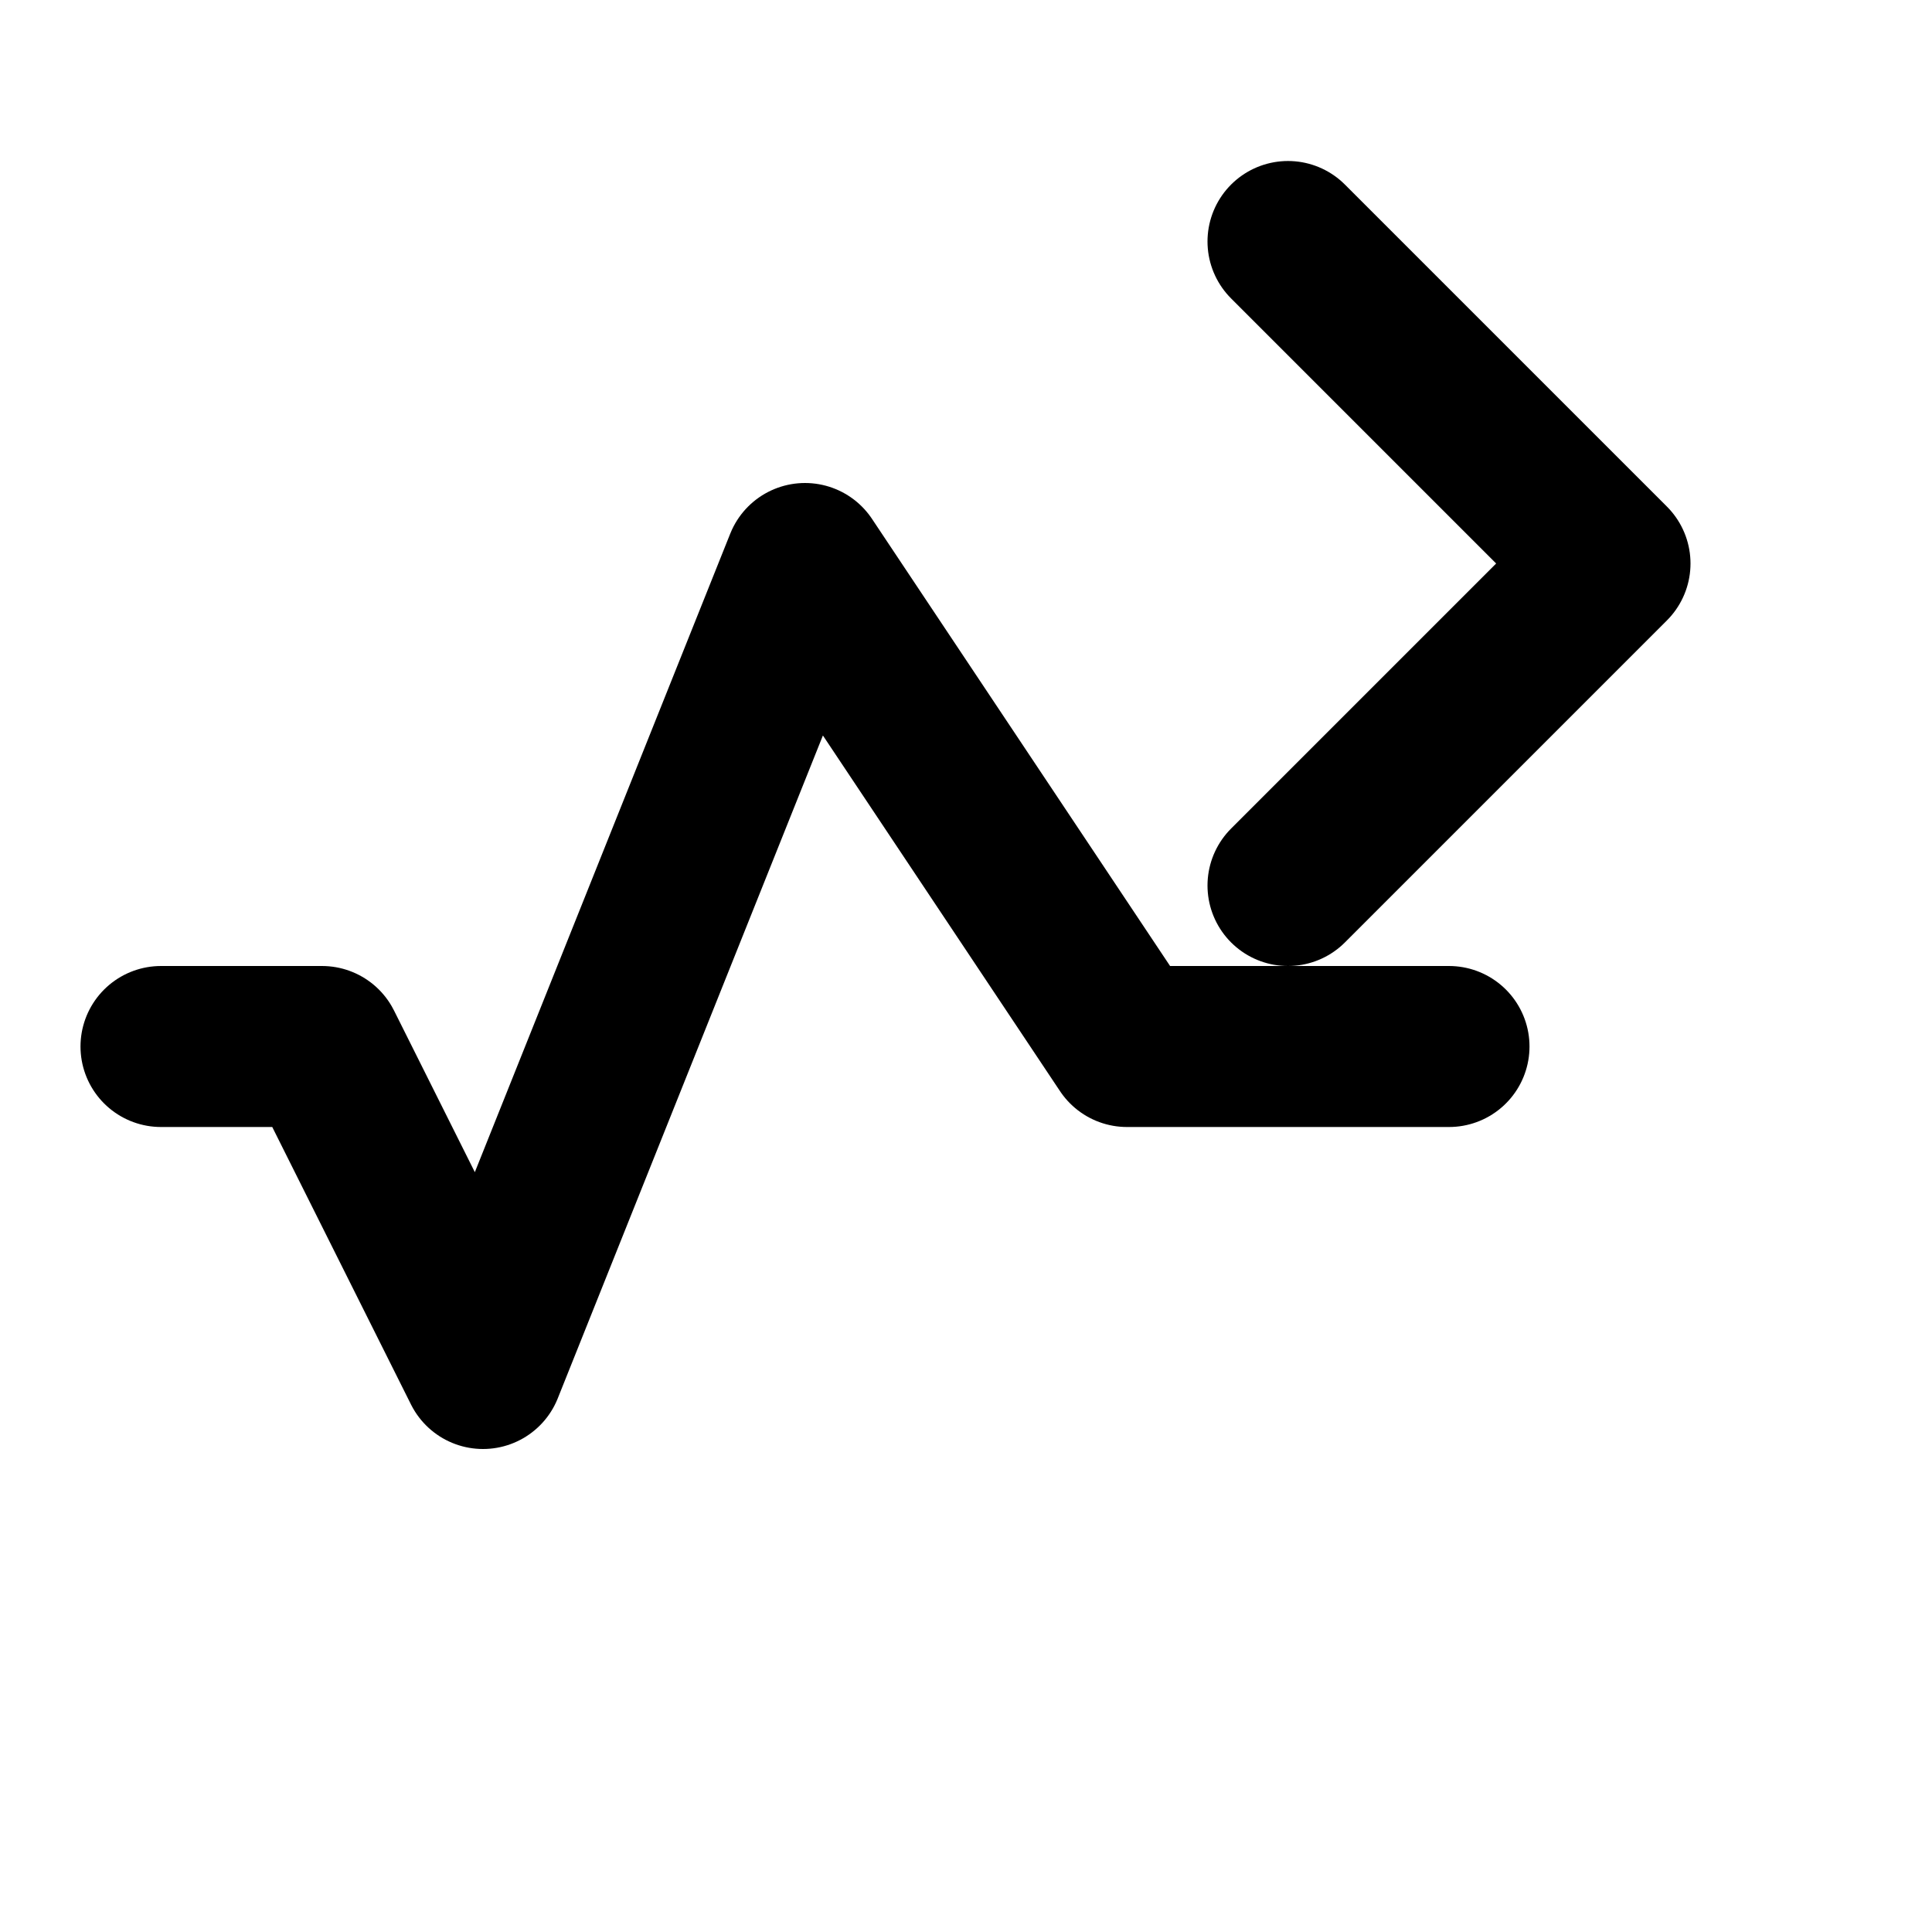
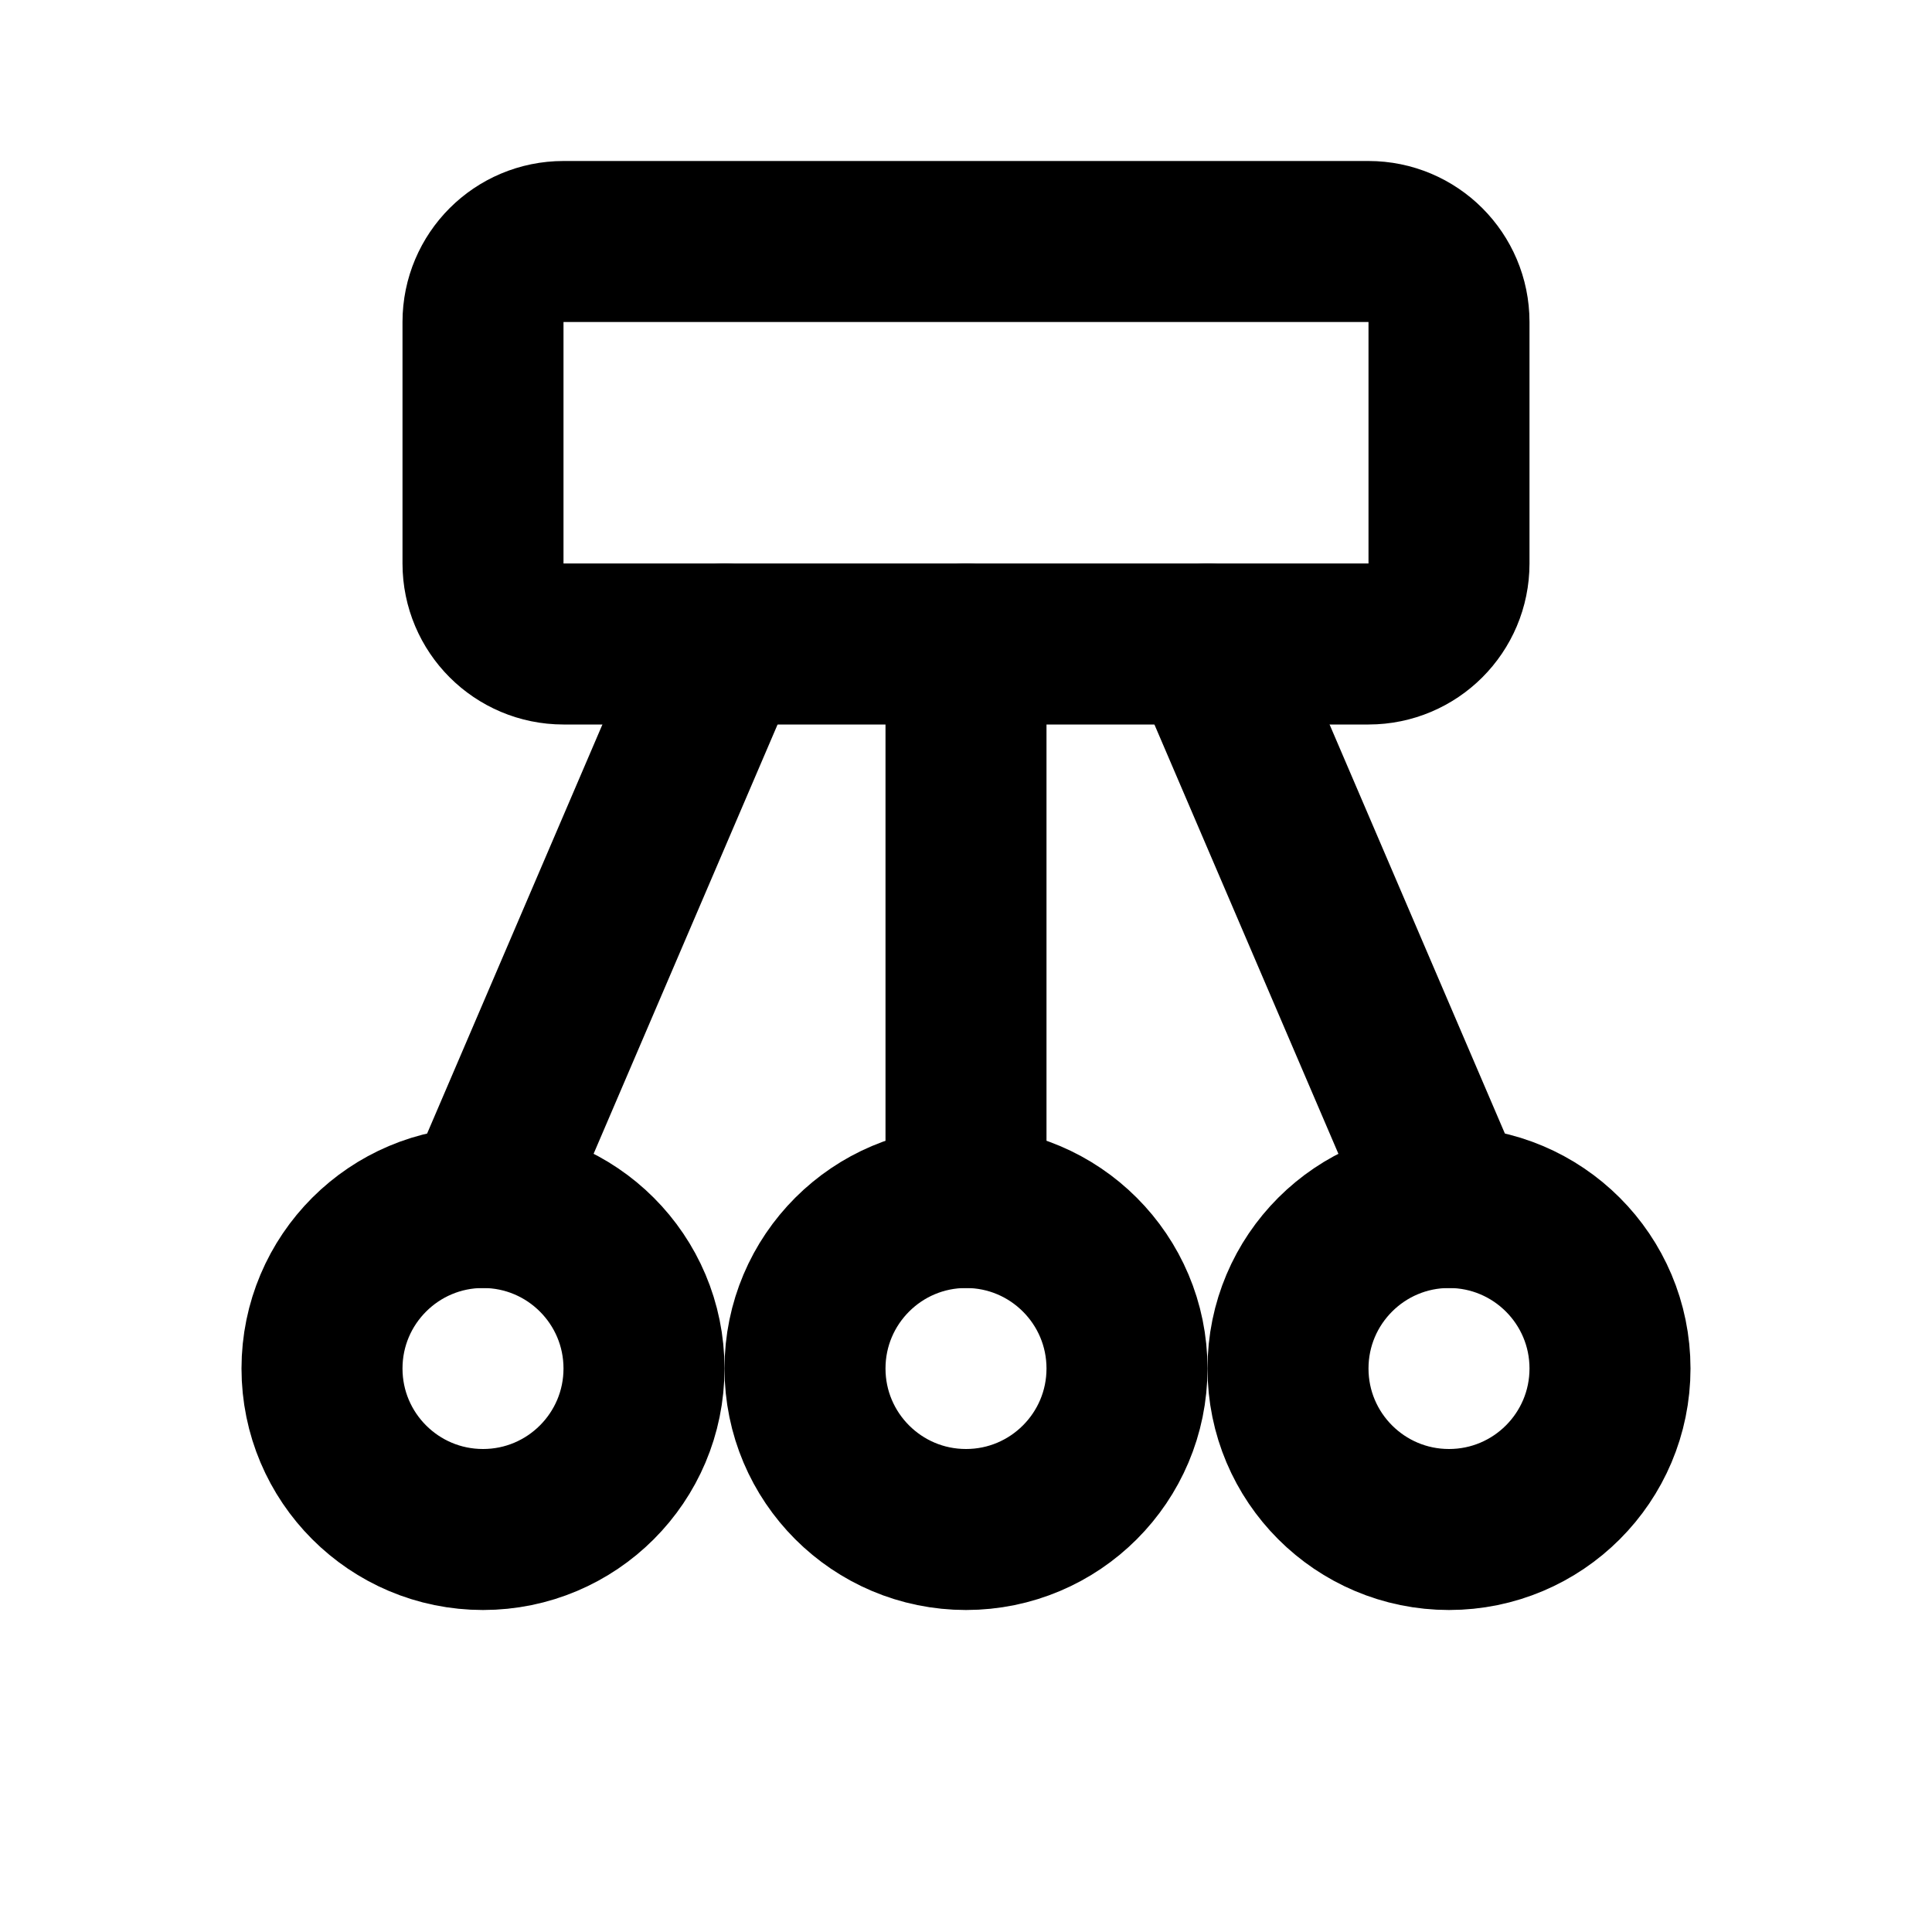
<svg xmlns="http://www.w3.org/2000/svg" viewBox="0 0 24 24" fill="none" stroke="currentColor" stroke-width="2" stroke-linecap="round" stroke-linejoin="round">
-   <path d="M2 13h2l2 4 4-10 4 6h4" />
-   <path d="M16 3l4 4-4 4" />
+   <rect x="6" y="3" width="12" height="5" rx="1" />
+   <line x1="9" y1="8" x2="6" y2="15" />
+   <line x1="12" y1="8" x2="12" y2="15" />
+   <line x1="15" y1="8" x2="18" y2="15" />
+   <circle cx="6" cy="17" r="2" />
+   <circle cx="12" cy="17" r="2" />
+   <circle cx="18" cy="17" r="2" />
</svg>
